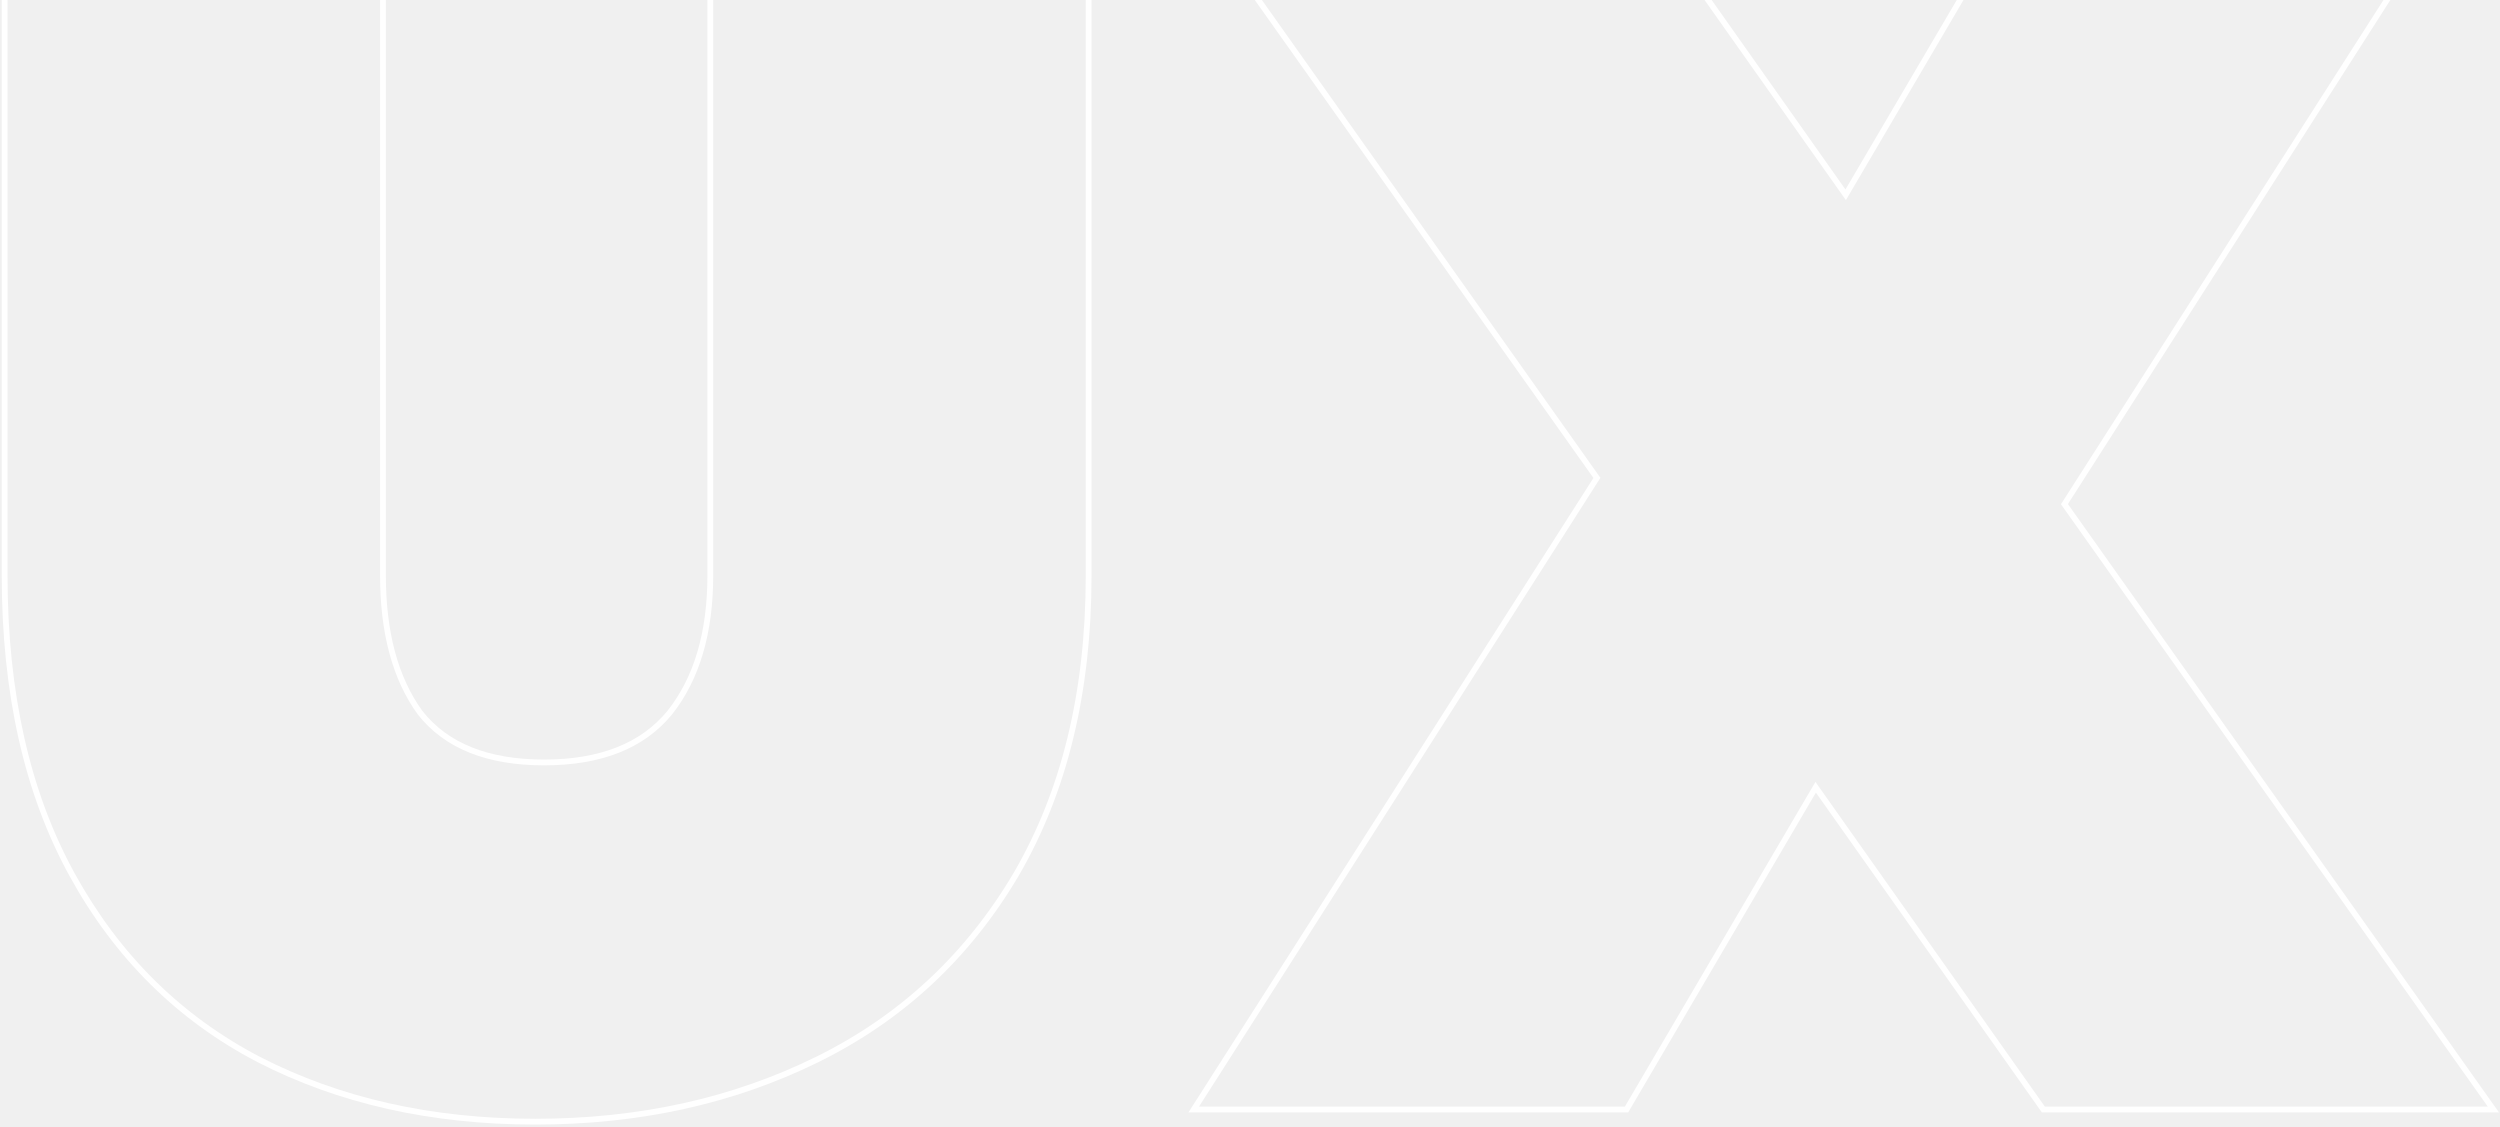
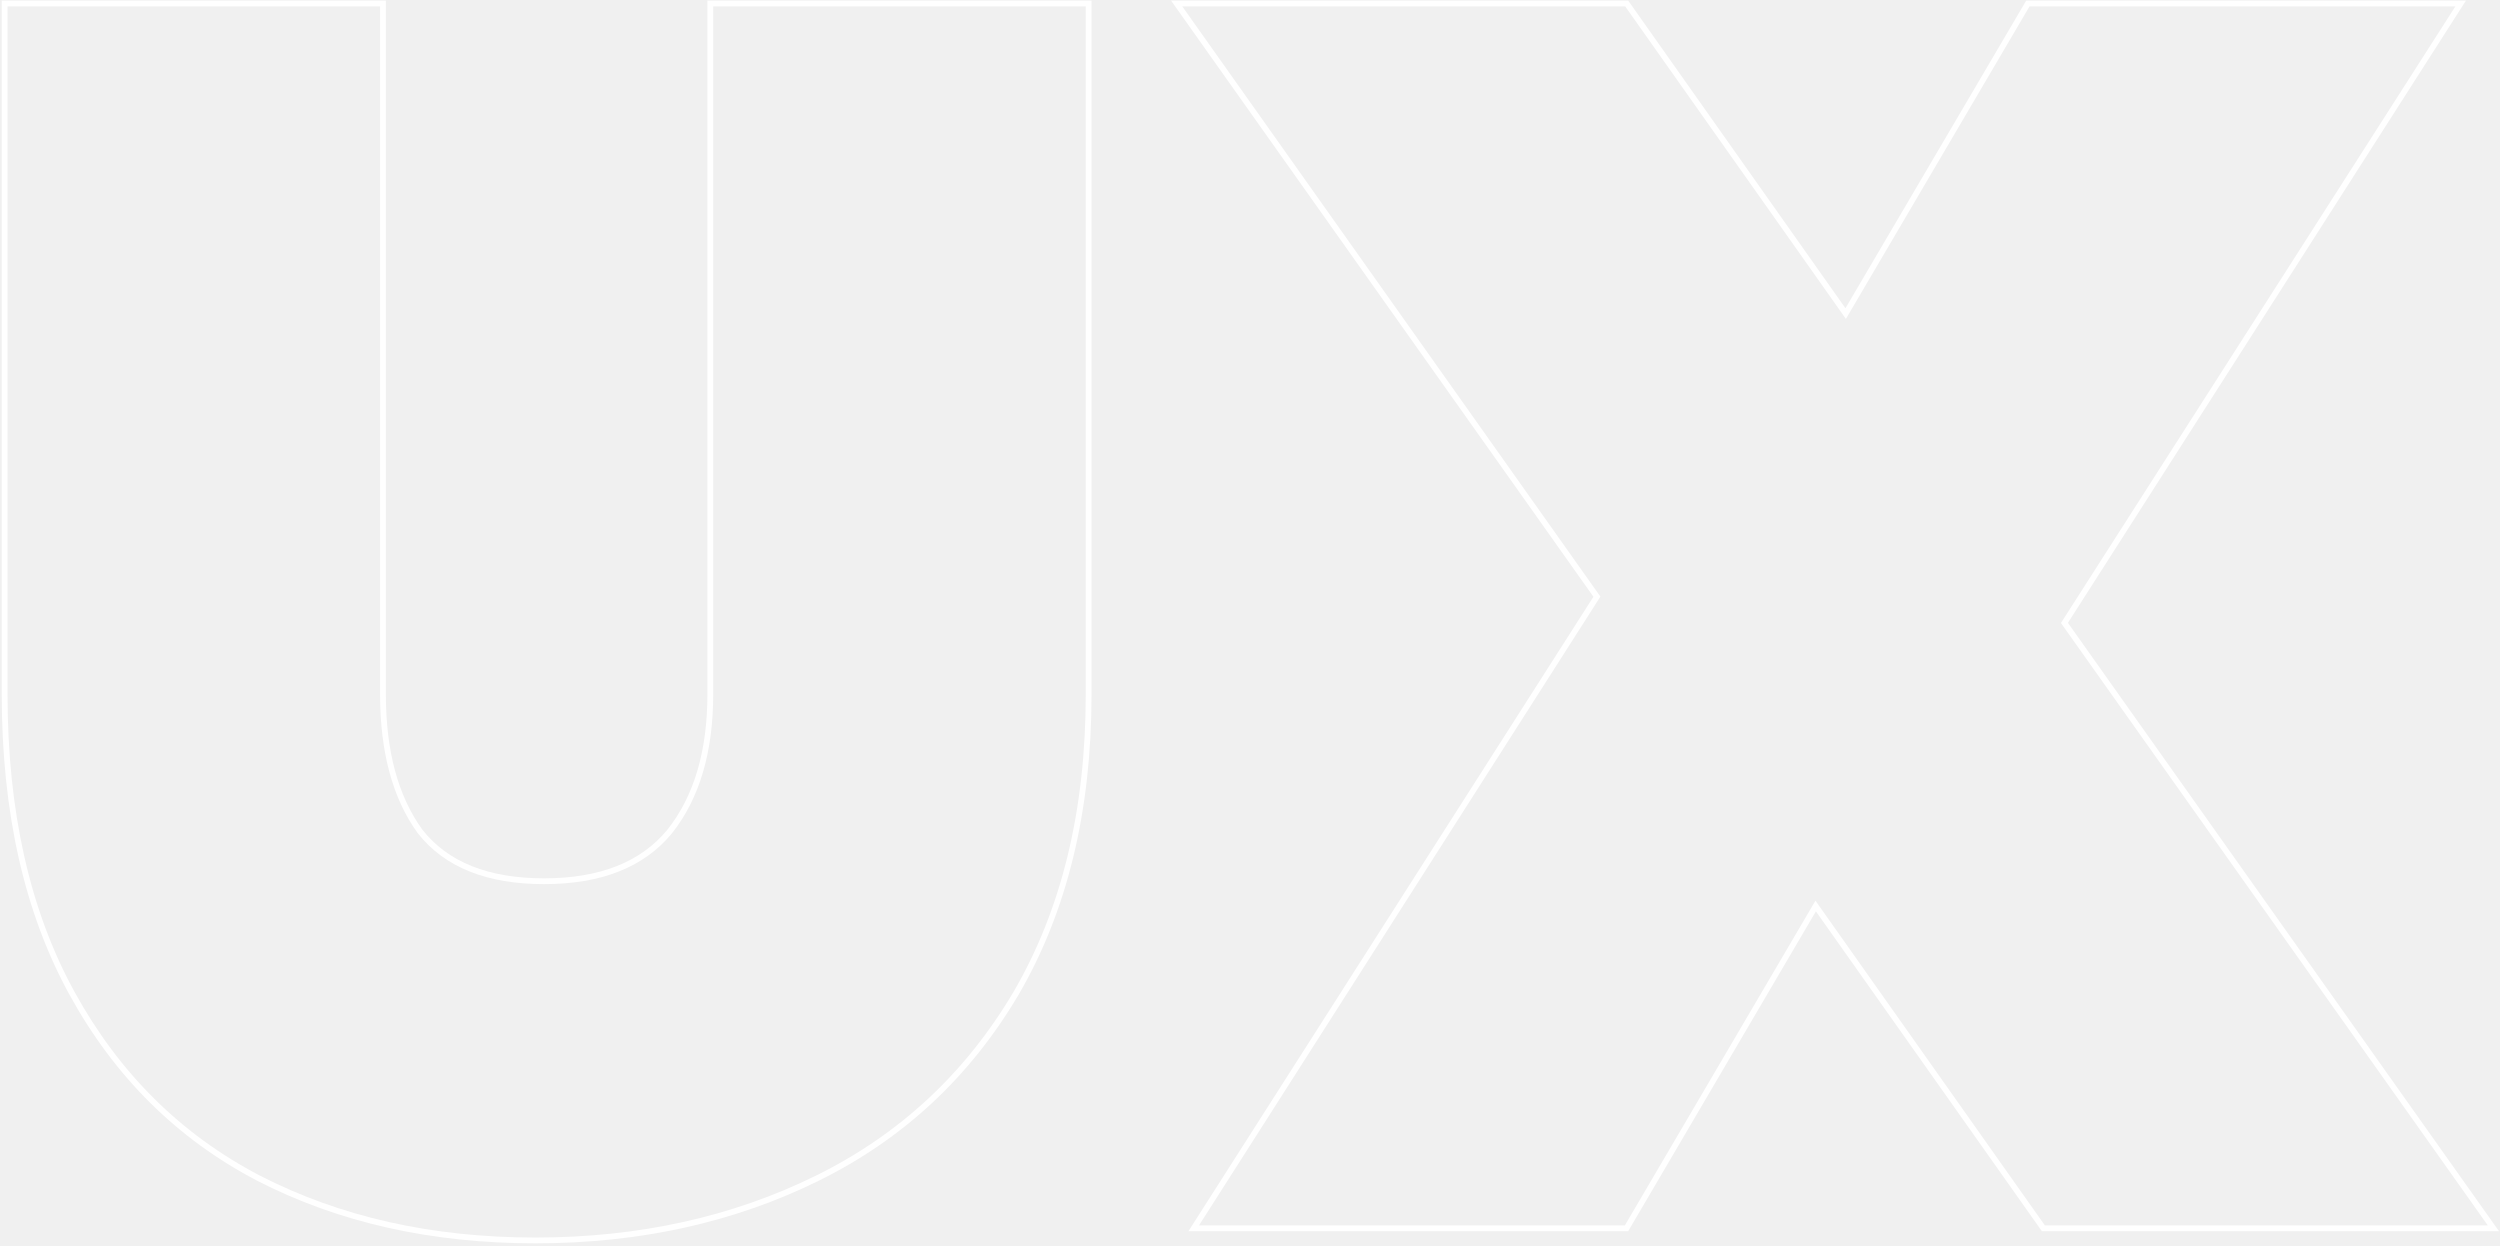
- <svg xmlns="http://www.w3.org/2000/svg" width="863" height="389" viewBox="0 0 863 389" fill="none">
-   <mask id="path-1-inside-1_7601_2605" fill="white">
-     <path d="M133.2 -40.8V198.6C133.2 218.2 137.4 233.8 145.8 245.4C154.6 256.6 168.6 262.2 187.8 262.2C207 262.2 221.2 256.6 230.4 245.4C239.6 233.8 244.2 218.2 244.2 198.6V-40.8H376.8V198.6C376.8 239 368.4 273.6 351.6 302.4C334.8 330.8 311.8 352.2 282.6 366.6C253.4 381 220.8 388.2 184.8 388.2C148.8 388.2 116.8 381 88.8 366.6C61.2 352.2 39.6 330.8 24 302.4C8.4 274 0.6 239.4 0.6 198.6V-40.8H133.2ZM704.85 384L626.85 273.6L562.05 384H410.25L550.05 165L404.25 -40.8H562.05L637.05 65.4L699.45 -40.8H851.25L713.85 174L862.65 384H704.85Z" />
+ <svg xmlns="http://www.w3.org/2000/svg" width="863" height="430" viewBox="0 0 863 430" fill="none">
+   <mask id="path-1-inside-1_10210_4494" fill="white">
+     <path d="M133.2 0.2V239.6C133.2 259.2 137.4 274.8 145.8 286.4C154.6 297.6 168.6 303.2 187.8 303.2C207 303.2 221.2 297.6 230.4 286.4C239.6 274.8 244.2 259.2 244.2 239.6V0.2H376.8V239.6C376.8 280 368.4 314.6 351.6 343.4C334.8 371.8 311.8 393.2 282.6 407.6C253.4 422 220.8 429.2 184.8 429.2C148.8 429.2 116.8 422 88.8 407.6C61.2 393.2 39.6 371.8 24 343.4C8.4 315 0.6 280.4 0.6 239.6V0.2H133.2ZM704.85 425L626.85 314.6L562.05 425H410.25L550.05 206L404.25 0.2H562.05L637.05 106.4L699.45 0.2H851.25L713.85 215L862.65 425H704.85Z" />
  </mask>
-   <path d="M133.2 -40.8H135.2V-42.8H133.2V-40.8ZM145.8 245.4L144.18 246.573L144.203 246.605L144.227 246.636L145.8 245.4ZM230.4 245.4L231.945 246.669L231.956 246.656L231.967 246.643L230.4 245.4ZM244.2 -40.8V-42.8H242.2V-40.8H244.2ZM376.8 -40.8H378.8V-42.8H376.8V-40.8ZM351.6 302.4L353.321 303.418L353.328 303.408L351.6 302.4ZM282.6 366.6L283.485 368.394L282.6 366.6ZM88.8 366.6L87.875 368.373L87.885 368.379L88.8 366.6ZM24 302.4L22.247 303.363L24 302.4ZM0.6 -40.8V-42.8H-1.4V-40.8H0.6ZM131.2 -40.8V198.6H135.2V-40.8H131.2ZM131.2 198.6C131.2 218.469 135.457 234.526 144.18 246.573L147.42 244.227C139.343 233.074 135.2 217.931 135.2 198.6H131.2ZM144.227 246.636C153.528 258.473 168.215 264.2 187.8 264.2V260.2C168.985 260.2 155.672 254.727 147.373 244.164L144.227 246.636ZM187.8 264.2C207.391 264.2 222.251 258.472 231.945 246.669L228.855 244.131C220.149 254.728 206.609 260.2 187.8 260.2V264.2ZM231.967 246.643C241.527 234.589 246.2 218.505 246.2 198.6H242.2C242.2 217.895 237.673 233.011 228.833 244.157L231.967 246.643ZM246.2 198.6V-40.8H242.2V198.6H246.2ZM244.2 -38.8H376.8V-42.8H244.2V-38.8ZM374.8 -40.8V198.6H378.8V-40.8H374.8ZM374.8 198.6C374.8 238.721 366.46 272.957 349.872 301.392L353.328 303.408C370.34 274.243 378.8 239.279 378.8 198.6H374.8ZM349.879 301.382C333.274 329.452 310.562 350.58 281.715 364.806L283.485 368.394C313.038 353.82 336.327 332.148 353.321 303.418L349.879 301.382ZM281.715 364.806C252.819 379.057 220.526 386.2 184.8 386.2V390.2C221.074 390.2 253.981 382.943 283.485 368.394L281.715 364.806ZM184.8 386.2C149.072 386.2 117.394 379.056 89.715 364.821L87.885 368.379C116.206 382.944 148.528 390.2 184.8 390.2V386.2ZM89.725 364.827C62.49 350.617 41.171 329.506 25.753 301.437L22.247 303.363C38.029 332.094 59.91 353.783 87.875 368.373L89.725 364.827ZM25.753 301.437C10.352 273.399 2.6 239.149 2.6 198.6H-1.4C-1.4 239.651 6.448 274.601 22.247 303.363L25.753 301.437ZM2.6 198.6V-40.8H-1.4V198.6H2.6ZM0.6 -38.8H133.2V-42.8H0.6V-38.8ZM704.85 384L703.217 385.154L703.814 386H704.85V384ZM626.85 273.6L628.483 272.446L626.695 269.914L625.125 272.588L626.85 273.6ZM562.05 384V386H563.195L563.775 385.012L562.05 384ZM410.25 384L408.564 382.924L406.601 386H410.25V384ZM550.05 165L551.736 166.076L552.46 164.942L551.682 163.844L550.05 165ZM404.25 -40.8V-42.8H400.382L402.618 -39.644L404.25 -40.8ZM562.05 -40.8L563.684 -41.954L563.086 -42.8H562.05V-40.8ZM637.05 65.4L635.416 66.554L637.204 69.085L638.774 66.413L637.05 65.4ZM699.45 -40.8V-42.8H698.305L697.726 -41.813L699.45 -40.8ZM851.25 -40.8L852.935 -39.722L854.904 -42.8H851.25V-40.8ZM713.85 174L712.165 172.922L711.439 174.057L712.218 175.156L713.85 174ZM862.65 384V386H866.518L864.282 382.844L862.65 384ZM706.483 382.846L628.483 272.446L625.217 274.754L703.217 385.154L706.483 382.846ZM625.125 272.588L560.325 382.988L563.775 385.012L628.575 274.612L625.125 272.588ZM562.05 382H410.25V386H562.05V382ZM411.936 385.076L551.736 166.076L548.364 163.924L408.564 382.924L411.936 385.076ZM551.682 163.844L405.882 -41.956L402.618 -39.644L548.418 166.156L551.682 163.844ZM404.25 -38.8H562.05V-42.8H404.25V-38.8ZM560.416 -39.646L635.416 66.554L638.684 64.246L563.684 -41.954L560.416 -39.646ZM638.774 66.413L701.174 -39.787L697.726 -41.813L635.326 64.387L638.774 66.413ZM699.45 -38.8H851.25V-42.8H699.45V-38.8ZM849.565 -41.878L712.165 172.922L715.535 175.078L852.935 -39.722L849.565 -41.878ZM712.218 175.156L861.018 385.156L864.282 382.844L715.482 172.844L712.218 175.156ZM862.65 382H704.85V386H862.65V382Z" fill="white" mask="url(#path-1-inside-1_7601_2605)" />
+   <path d="M133.2 0.2H135.2V-1.8H133.2V0.2ZM145.8 286.4L144.18 287.573L144.203 287.605L144.227 287.636L145.8 286.4ZM230.4 286.4L231.945 287.669L231.956 287.656L231.967 287.643L230.4 286.4ZM244.2 0.2V-1.8H242.2V0.2H244.2ZM376.8 0.2H378.8V-1.8H376.8V0.2ZM351.6 343.4L353.321 344.418L353.328 344.408L351.6 343.4ZM282.6 407.6L283.485 409.394L282.6 407.6ZM88.8 407.6L87.875 409.373L87.885 409.379L88.8 407.6ZM24 343.4L22.247 344.363L24 343.4ZM0.6 0.2V-1.8H-1.4V0.2H0.6ZM131.2 0.2V239.6H135.2V0.2H131.2ZM131.2 239.6C131.2 259.469 135.457 275.526 144.18 287.573L147.42 285.227C139.343 274.074 135.2 258.931 135.2 239.6H131.2ZM144.227 287.636C153.528 299.473 168.215 305.2 187.8 305.2V301.2C168.985 301.2 155.672 295.727 147.373 285.164L144.227 287.636ZM187.8 305.2C207.391 305.2 222.251 299.472 231.945 287.669L228.855 285.131C220.149 295.728 206.609 301.2 187.8 301.2V305.2ZM231.967 287.643C241.527 275.589 246.2 259.505 246.2 239.6H242.2C242.2 258.895 237.673 274.011 228.833 285.157L231.967 287.643ZM246.2 239.6V0.2H242.2V239.6H246.2ZM244.2 2.2H376.8V-1.8H244.2V2.2ZM374.8 0.2V239.6H378.8V0.2H374.8ZM374.8 239.6C374.8 279.721 366.46 313.957 349.872 342.392L353.328 344.408C370.34 315.243 378.8 280.279 378.8 239.6H374.8ZM349.879 342.382C333.274 370.452 310.562 391.58 281.715 405.806L283.485 409.394C313.038 394.82 336.327 373.148 353.321 344.418L349.879 342.382ZM281.715 405.806C252.819 420.057 220.526 427.2 184.8 427.2V431.2C221.074 431.2 253.981 423.943 283.485 409.394L281.715 405.806ZM184.8 427.2C149.072 427.2 117.394 420.056 89.715 405.821L87.885 409.379C116.206 423.944 148.528 431.2 184.8 431.2V427.2ZM89.725 405.827C62.49 391.617 41.171 370.506 25.753 342.437L22.247 344.363C38.029 373.094 59.91 394.783 87.875 409.373L89.725 405.827ZM25.753 342.437C10.352 314.399 2.6 280.149 2.6 239.6H-1.4C-1.4 280.651 6.448 315.601 22.247 344.363L25.753 342.437ZM2.6 239.6V0.2H-1.4V239.6H2.6ZM0.6 2.2H133.2V-1.8H0.6V2.2ZM704.85 425L703.217 426.154L703.814 427H704.85V425ZM626.85 314.6L628.483 313.446L626.695 310.914L625.125 313.588L626.85 314.6ZM562.05 425V427H563.195L563.775 426.012L562.05 425ZM410.25 425L408.564 423.924L406.601 427H410.25V425ZM550.05 206L551.736 207.076L552.46 205.942L551.682 204.844L550.05 206ZM404.25 0.2V-1.8H400.382L402.618 1.356L404.25 0.2ZM562.05 0.2L563.684 -0.954L563.086 -1.8H562.05V0.2ZM637.05 106.4L635.416 107.554L637.204 110.085L638.774 107.413L637.05 106.4ZM699.45 0.2V-1.8H698.305L697.726 -0.813L699.45 0.2ZM851.25 0.2L852.935 1.278L854.904 -1.8H851.25V0.2ZM713.85 215L712.165 213.922L711.439 215.057L712.218 216.156L713.85 215ZM862.65 425V427H866.518L864.282 423.844L862.65 425ZM706.483 423.846L628.483 313.446L625.217 315.754L703.217 426.154L706.483 423.846ZM625.125 313.588L560.325 423.988L563.775 426.012L628.575 315.612L625.125 313.588ZM562.05 423H410.25V427H562.05V423ZM411.936 426.076L551.736 207.076L548.364 204.924L408.564 423.924L411.936 426.076ZM551.682 204.844L405.882 -0.956L402.618 1.356L548.418 207.156L551.682 204.844ZM404.25 2.2H562.05V-1.8H404.25V2.2ZM560.416 1.354L635.416 107.554L638.684 105.246L563.684 -0.954L560.416 1.354ZM638.774 107.413L701.174 1.213L697.726 -0.813L635.326 105.387L638.774 107.413ZM699.45 2.2H851.25V-1.8H699.45V2.2ZM849.565 -0.878L712.165 213.922L715.535 216.078L852.935 1.278L849.565 -0.878ZM712.218 216.156L861.018 426.156L864.282 423.844L715.482 213.844L712.218 216.156ZM862.65 423H704.85V427H862.65V423Z" fill="white" mask="url(#path-1-inside-1_10210_4494)" />
</svg>
